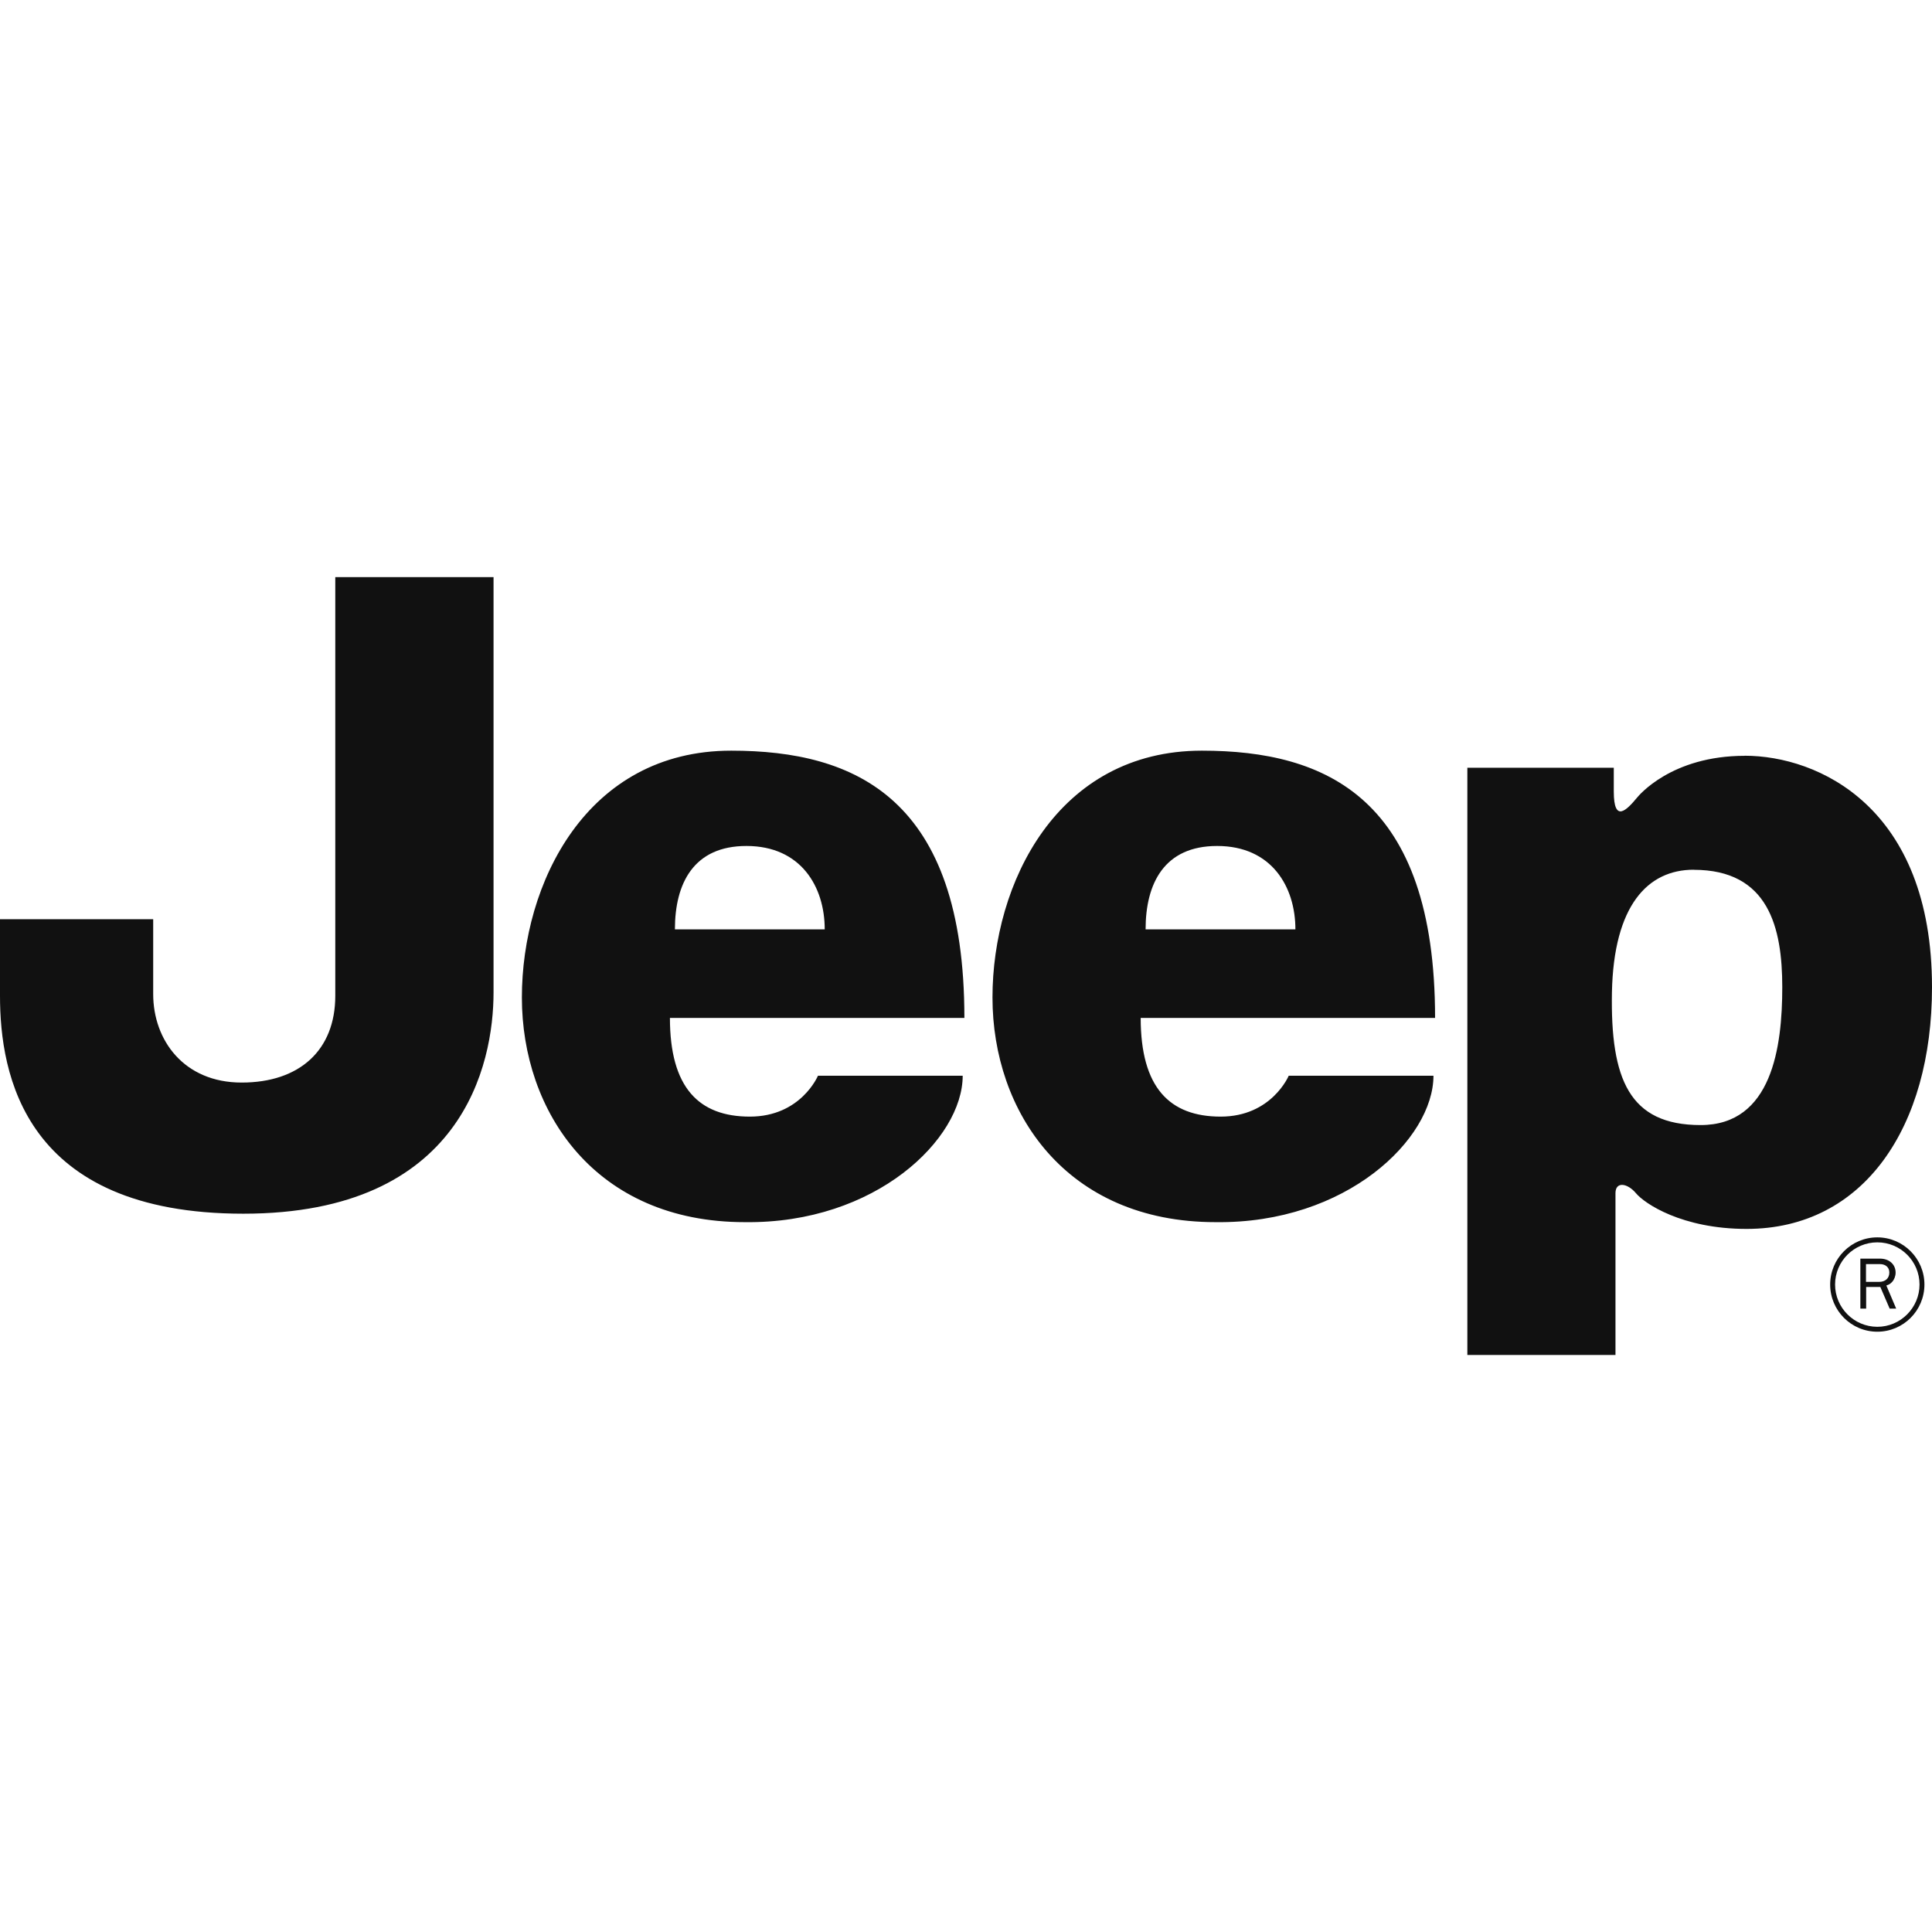
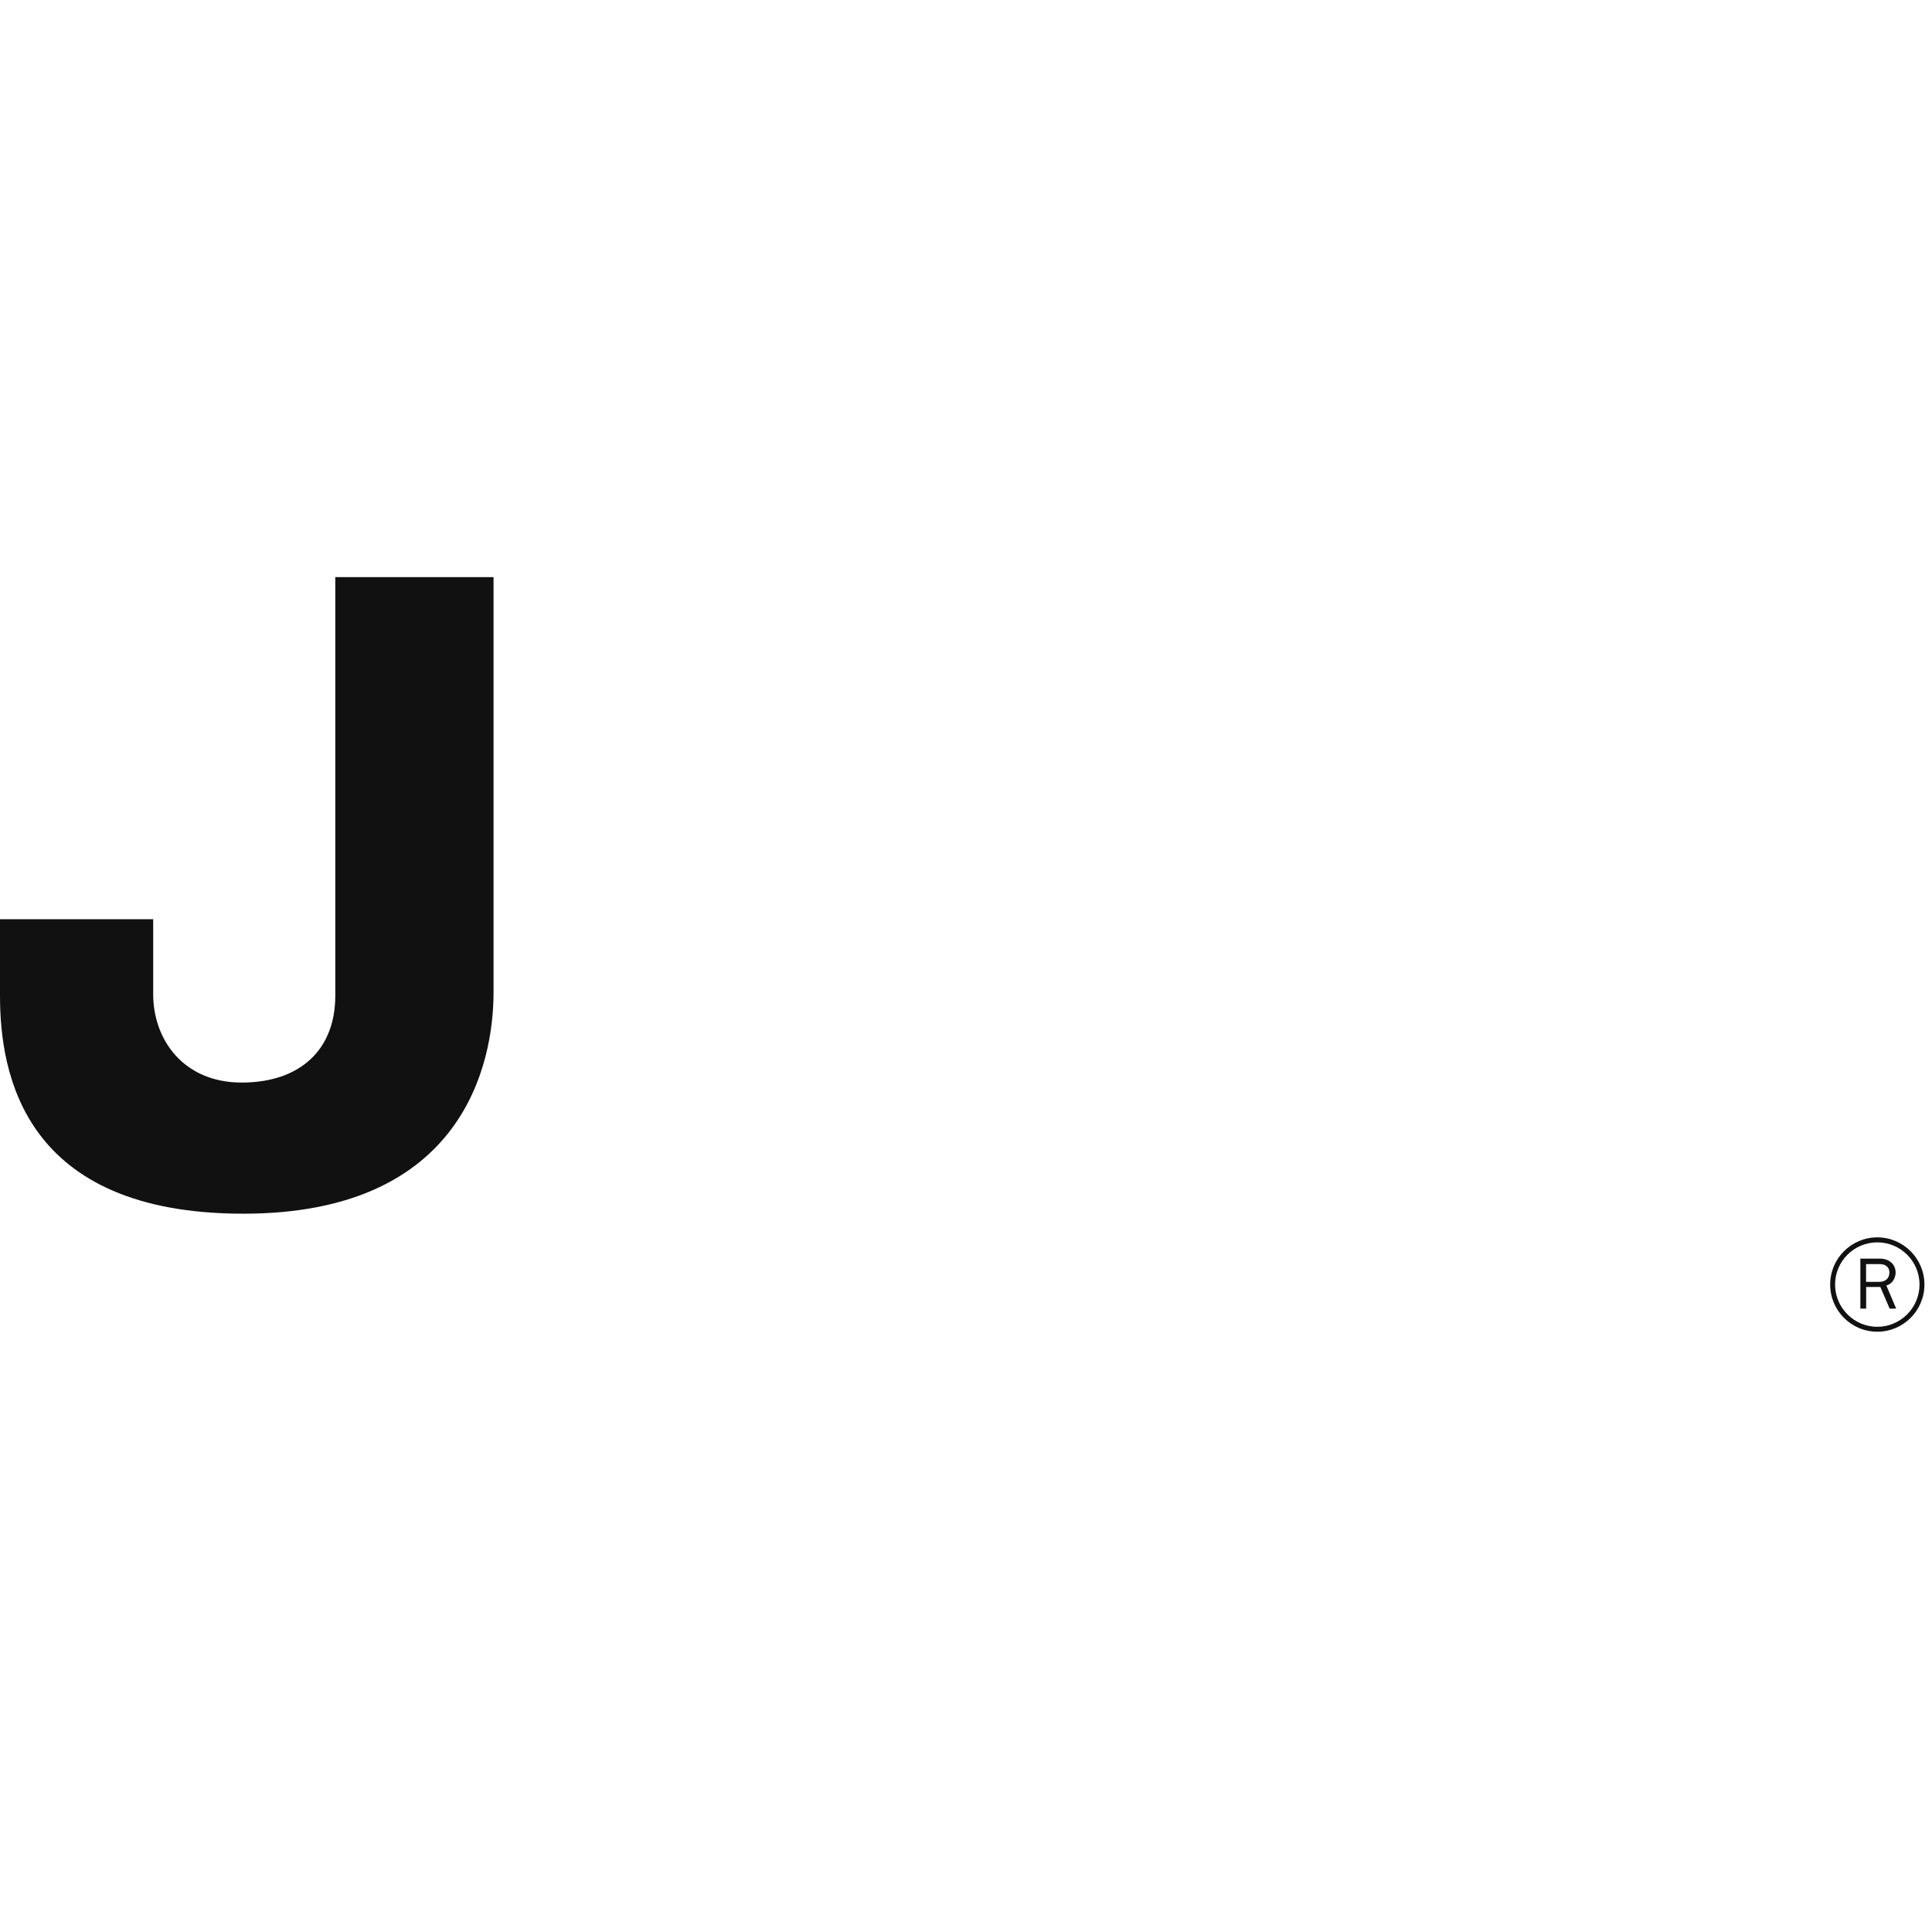
<svg xmlns="http://www.w3.org/2000/svg" fill="#111111" role="img" viewBox="0 0 24 24">
-   <path d="M4.165 7.169v5.201c0 .676-.444 1.078-1.163 1.078-.719 0-1.099-.528-1.099-1.099v-.93H0v.951c0 .972.296 2.707 3.023 2.707 2.727 0 3.108-1.861 3.108-2.749V7.169Zm4.918 2.156c-1.797 0-2.6 1.649-2.6 3.066 0 1.417.909 2.791 2.769 2.791 1.629.021 2.707-1.036 2.707-1.819h-1.798s-.211.508-.846.508c-.634 0-.993-.36-.993-1.226h3.658c0-2.728-1.353-3.32-2.897-3.32zm5.847 0c-1.797 0-2.601 1.649-2.601 3.066 0 1.417.909 2.791 2.771 2.791 1.628.021 2.707-1.036 2.707-1.819h-1.798s-.212.508-.845.508c-.635 0-.994-.36-.994-1.226h3.657c0-2.728-1.352-3.32-2.897-3.32zm6.744.064c-.913 0-1.319.496-1.34.522-.128.154-.287.317-.287-.078v-.296h-1.819v7.295h1.84V14.822c0-.148.148-.126.254 0 .106.128.571.444 1.375.444C23.155 15.266 24 13.998 24 12.264c0-2.241-1.416-2.876-2.327-2.876Zm-12.401 1.12c.677 0 .972.507.972 1.036H8.384c0-.572.233-1.036.888-1.036zm5.847 0c.677 0 .972.507.972 1.036H14.231c0-.572.233-1.036.888-1.036zm5.92.296c.932 0 1.1.719 1.1 1.459 0 .74-.127 1.712-1.014 1.712-.888 0-1.121-.571-1.102-1.649.022-1.079.444-1.523 1.016-1.523zm2.281 4.566a.586.586 0 0 0-.586.586c0 .323.262.586.586.586.322 0 .585-.262.585-.586 0-.323-.263-.586-.585-.586zm0 .062a.524.524 0 0 1 .524.524c0 .288-.235.525-.524.525a.526.526 0 0 1-.525-.525c0-.289.235-.524.525-.524zm-.211.202v.621h.072v-.269h.176l.116.269h.081l-.122-.287c.039-.013.051-.023.072-.045.027-.029.043-.074.043-.115 0-.103-.08-.174-.195-.174zm.07.068h.172c.072 0 .118.041.118.104 0 .072-.049.117-.128.117h-.162z" />
+   <path d="M4.165 7.169v5.201c0 .676-.444 1.078-1.163 1.078-.719 0-1.099-.528-1.099-1.099v-.93H0v.951c0 .972.296 2.707 3.023 2.707 2.727 0 3.108-1.861 3.108-2.749V7.169ZM23.321 15.371a.586.586 0 0 0-.586.586c0 .323.262.586.586.586.322 0 .585-.262.585-.586 0-.323-.263-.586-.585-.586zM23.321 15.433a.524.524 0 0 1 .524.524c0 .288-.235.525-.524.525a.526.526 0 0 1-.525-.525c0-.289.235-.524.525-.524zM23.11 15.635v.621h.072v-.269h.176l.116.269h.081l-.122-.287c.039-.013.051-.023.072-.045.027-.029.043-.074.043-.115 0-.103-.08-.174-.195-.174zM23.181 15.703h.172c.072 0 .118.041.118.104 0 .072-.049.117-.128.117h-.162z" />
</svg>
